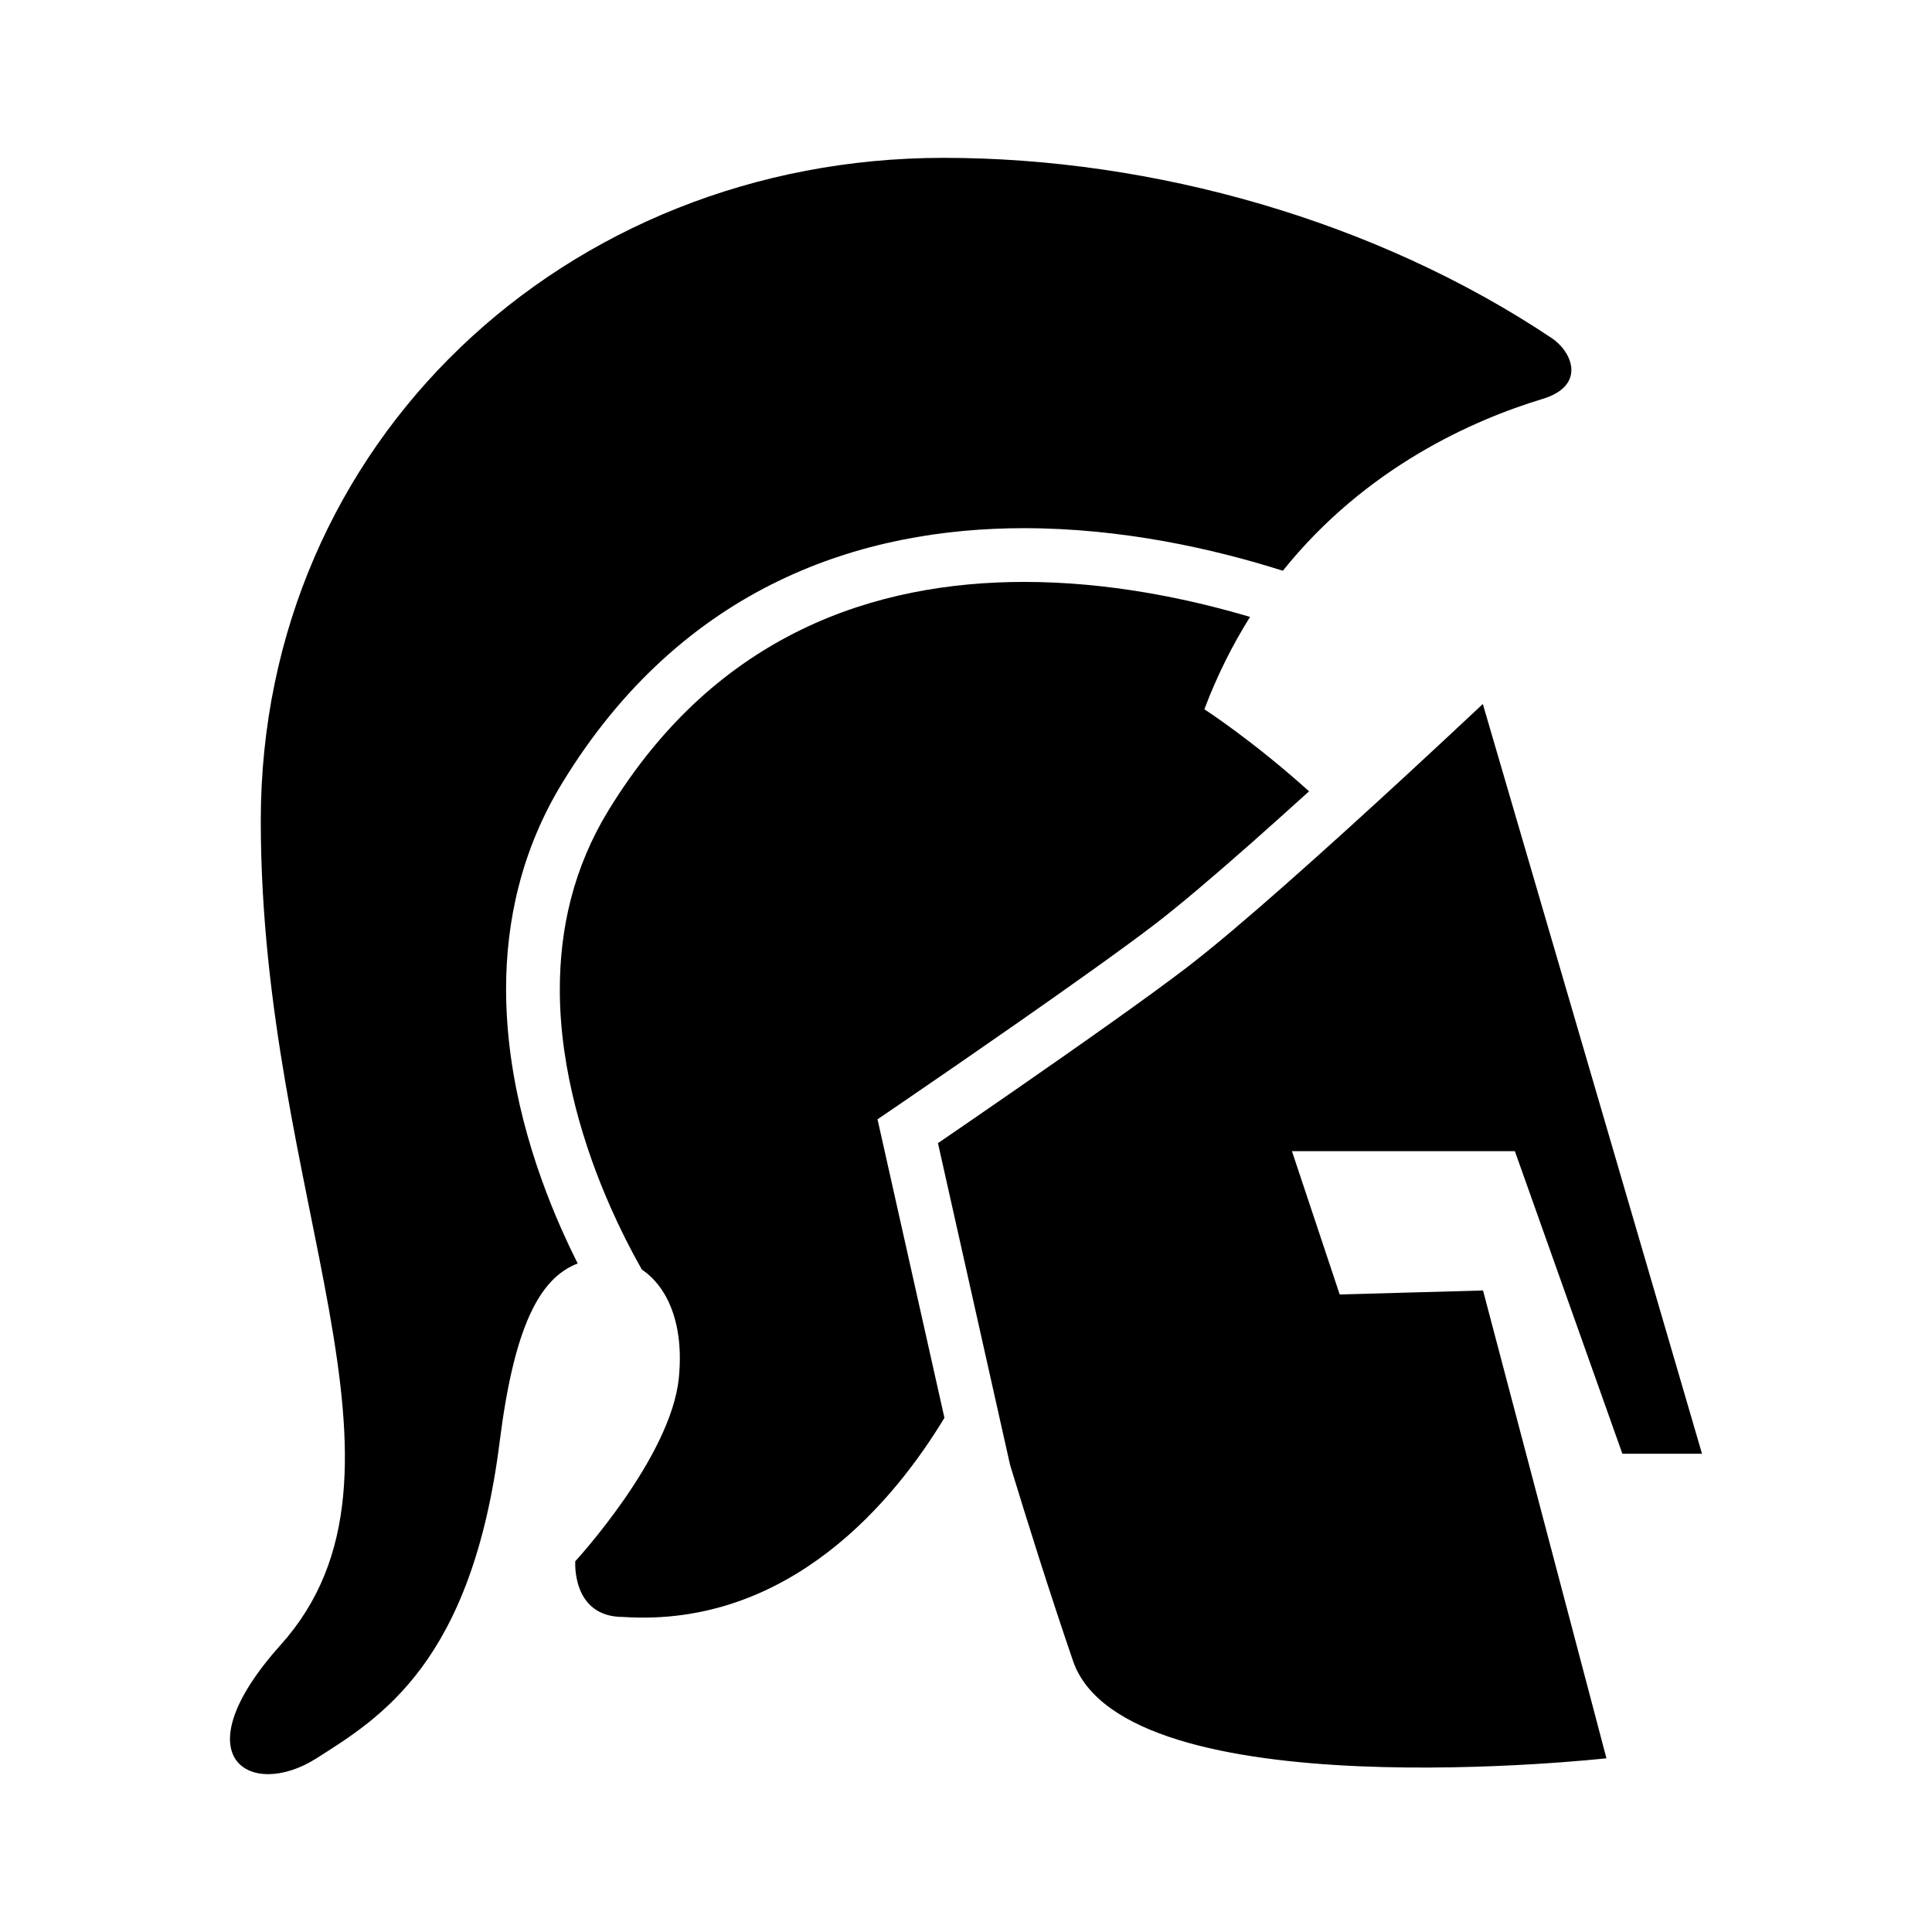
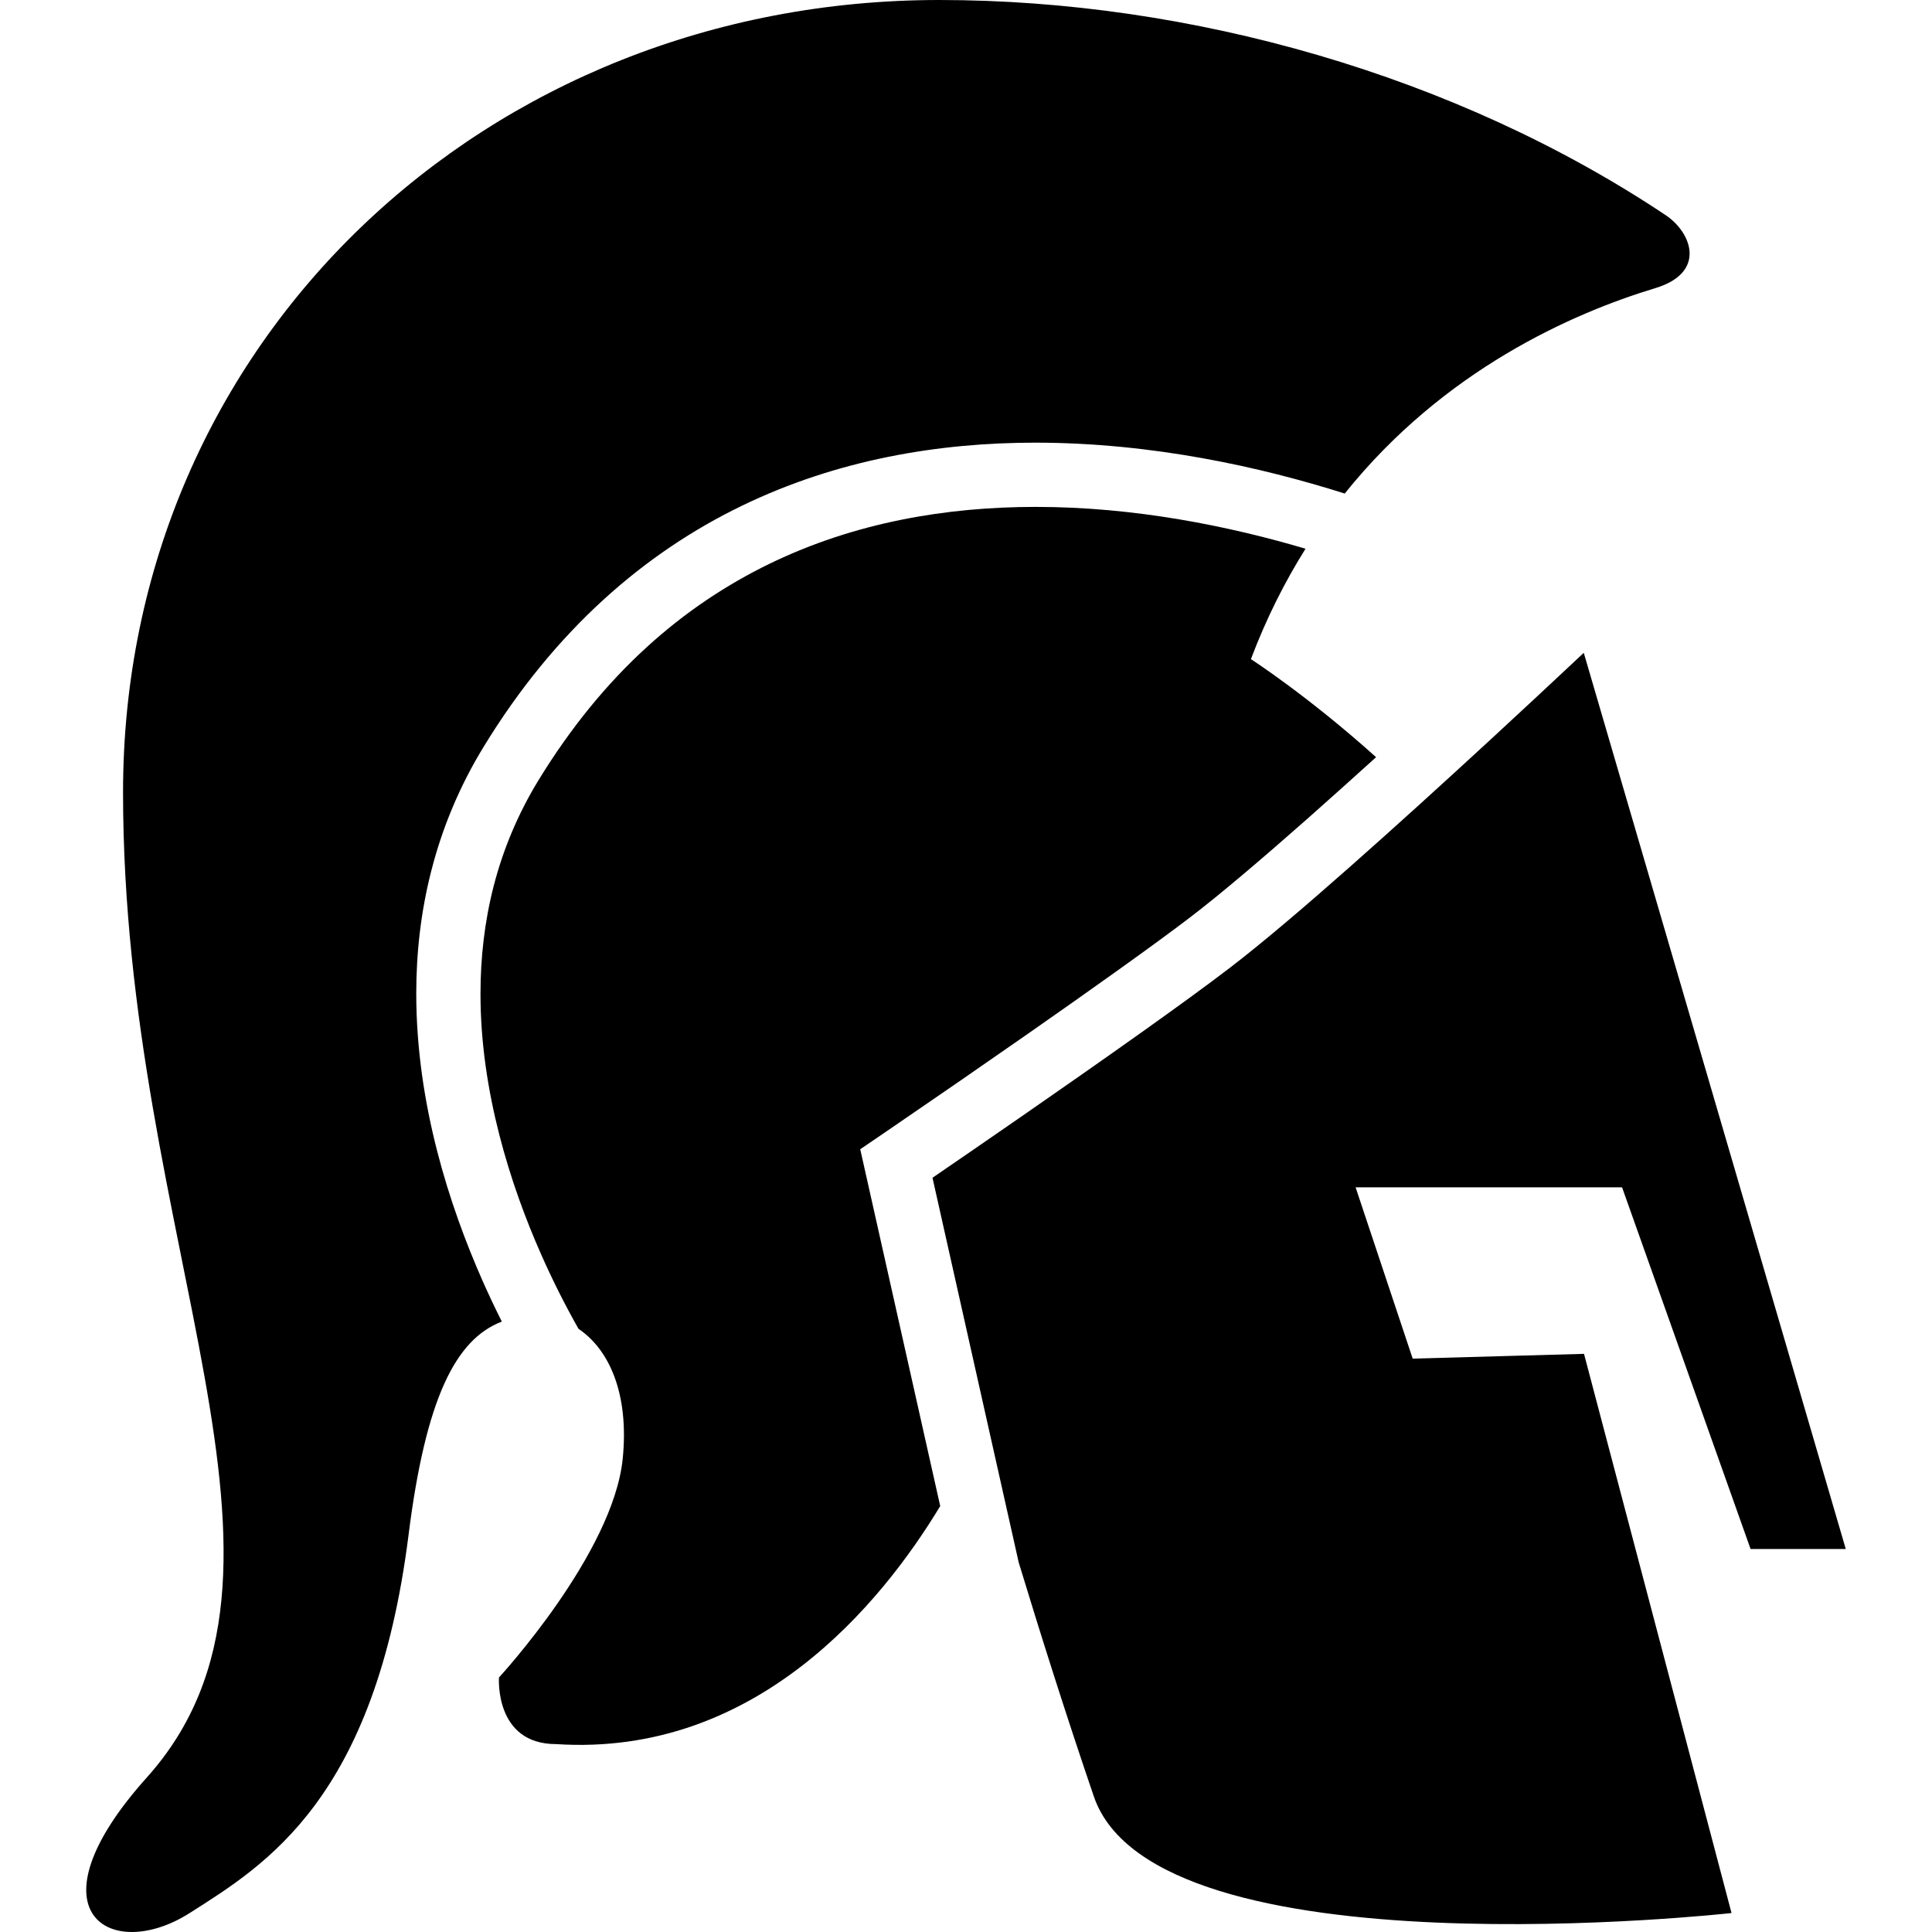
- <svg xmlns="http://www.w3.org/2000/svg" xml:space="preserve" id="_x32_" width="800" height="800" version="1.1" viewBox="-50 -50 612 612">
+ <svg xmlns="http://www.w3.org/2000/svg" xml:space="preserve" id="_x32_" width="800" height="800" version="1.1" viewBox="20 0 472 512">
  <style>
        .st0 {
            fill: #000
        }
    </style>
  <g transform="scale(-1,1) translate(-512,0)">
    <path d="M209.145 273.343c-8.941-6.364-17.106-12.295-23.094-16.882-8.357-6.395-19.547-15.92-31.763-26.711-12.223-10.79-25.447-22.83-37.654-34.084a3998.823 3998.823 0 0 1-24.35-22.662L22.853 410.503l25.23-.008 34.052-95.839h70.617l-15.129 45.394-45.402-1.265-39.095 148.19s152.601 17.026 168.994-30.898c7.54-22.053 14.544-44.354 19.916-62.028l22.845-101.931c-10.222-6.996-35.028-24.03-55.736-38.775zM473.083 471.043c-49.189-54.872 6.308-141.266 6.308-261.065C479.391 90.18 382.903 0 263.104 0 196.49 0 126.001 20.004 70.552 57.041c-6.876 4.595-10.862 15.177 2.746 19.307 22.108 6.692 56.113 21.741 82.336 54.448 22.061-6.996 50.918-13.464 81.952-13.488 25.471 0 52.455 4.41 77.966 16.802 25.503 12.359 49.372 32.771 68.319 63.869a119.206 119.206 0 0 1 13.808 32.707c2.834 11.006 4.01 21.997 4.01 32.667-.024 29.337-8.837 56.256-17.522 75.964a252.81 252.81 0 0 1-5.156 10.919c12.263 4.674 20.172 20.444 24.711 56.481 8.829 69.993 37.822 87.418 58.01 100.258 20.804 13.249 43.545-.032 11.351-35.932z" class="st0" />
    <path d="M346.97 386.537c-1.705-17.034 3.498-28.856 11.719-34.38a223.549 223.549 0 0 0 9.902-19.724c8.108-18.315 16.097-43.218 16.073-69.08 0-9.414-1.041-18.963-3.466-28.433a102.831 102.831 0 0 0-11.854-28.072c-17.435-28.521-38.583-46.403-61.236-57.425-22.653-11.015-46.988-15.089-70.522-15.089-26.295-.024-51.47 5.131-71.561 11.087 5.459 8.716 10.374 18.402 14.472 29.257 0 0-15.009 9.653-33.172 25.983a2125.687 2125.687 0 0 0 18.219 16.33c12.07 10.662 23.117 20.044 30.849 25.951 4.98 3.811 11.791 8.781 19.348 14.184 7.556 5.412 15.873 11.262 23.91 16.874a4550.261 4550.261 0 0 0 36.99 25.527 304.114 304.114 0 0 0 2.602 1.776l4.787 3.258-21.197 94.567c15.545 25.736 48.796 66.552 101.796 63.077 16.401 0 15.136-17.658 15.136-17.658s-30.274-32.787-32.795-58.01z" class="st0" />
  </g>
</svg>
